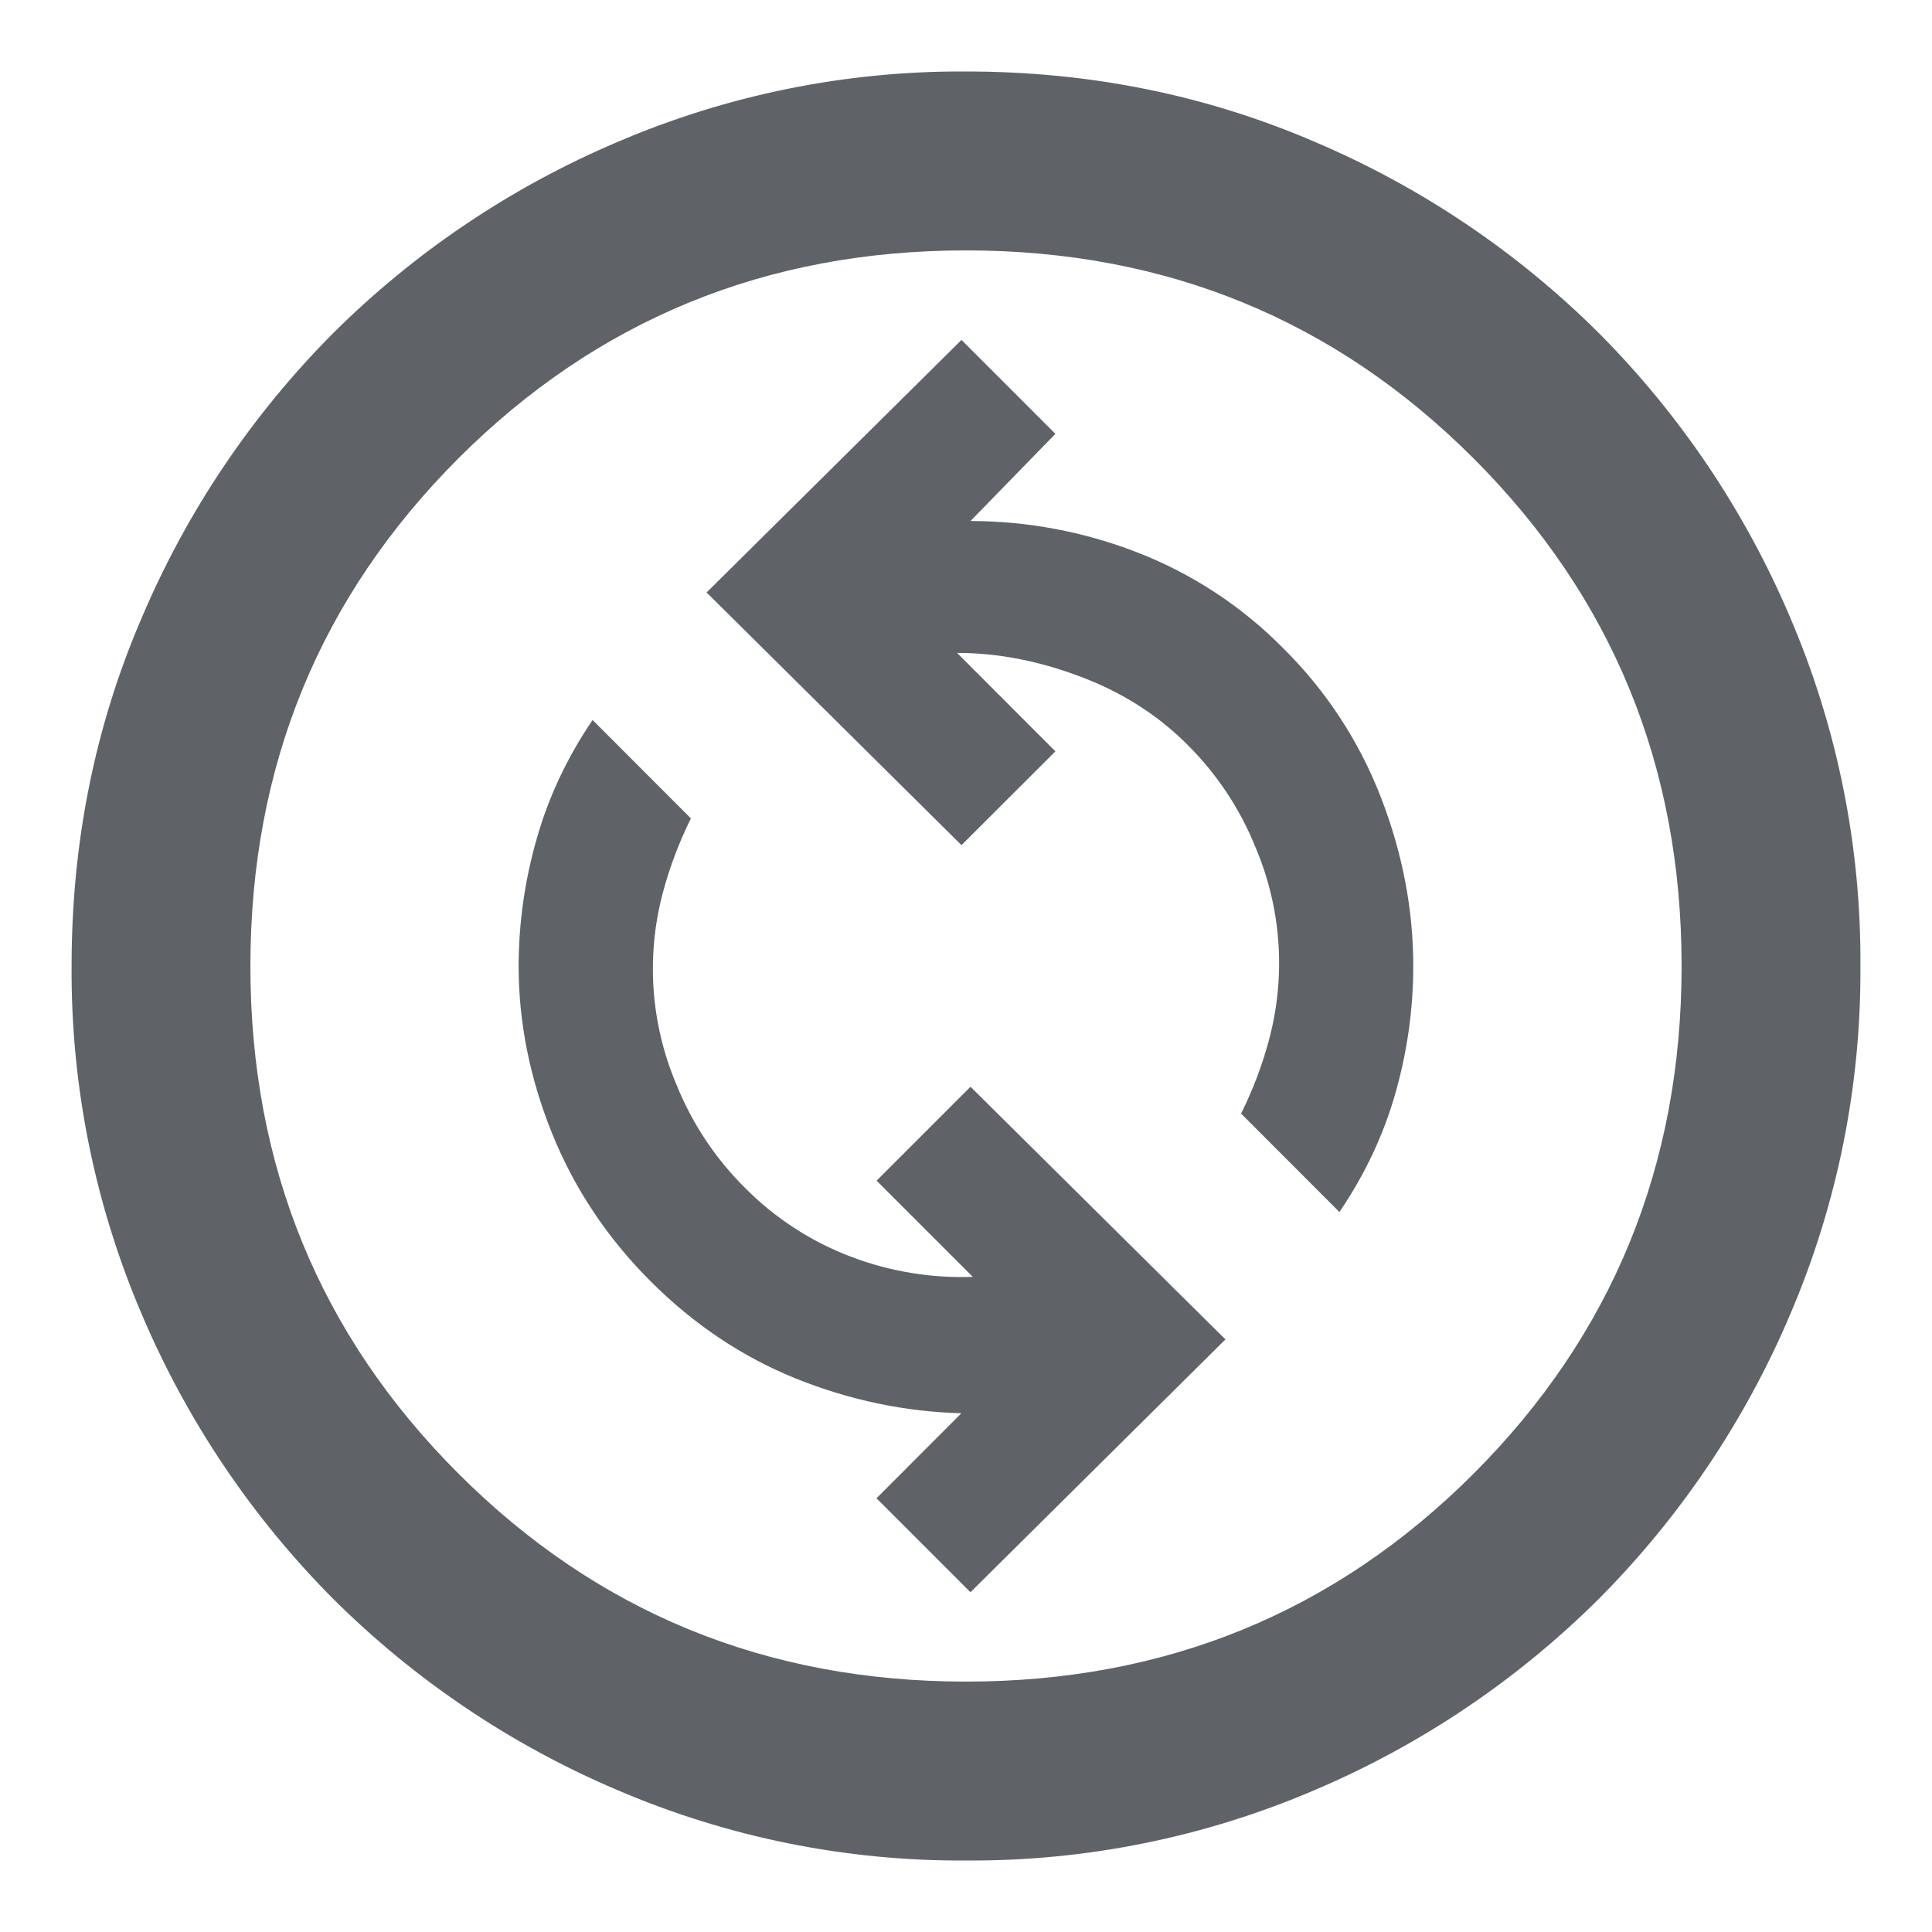
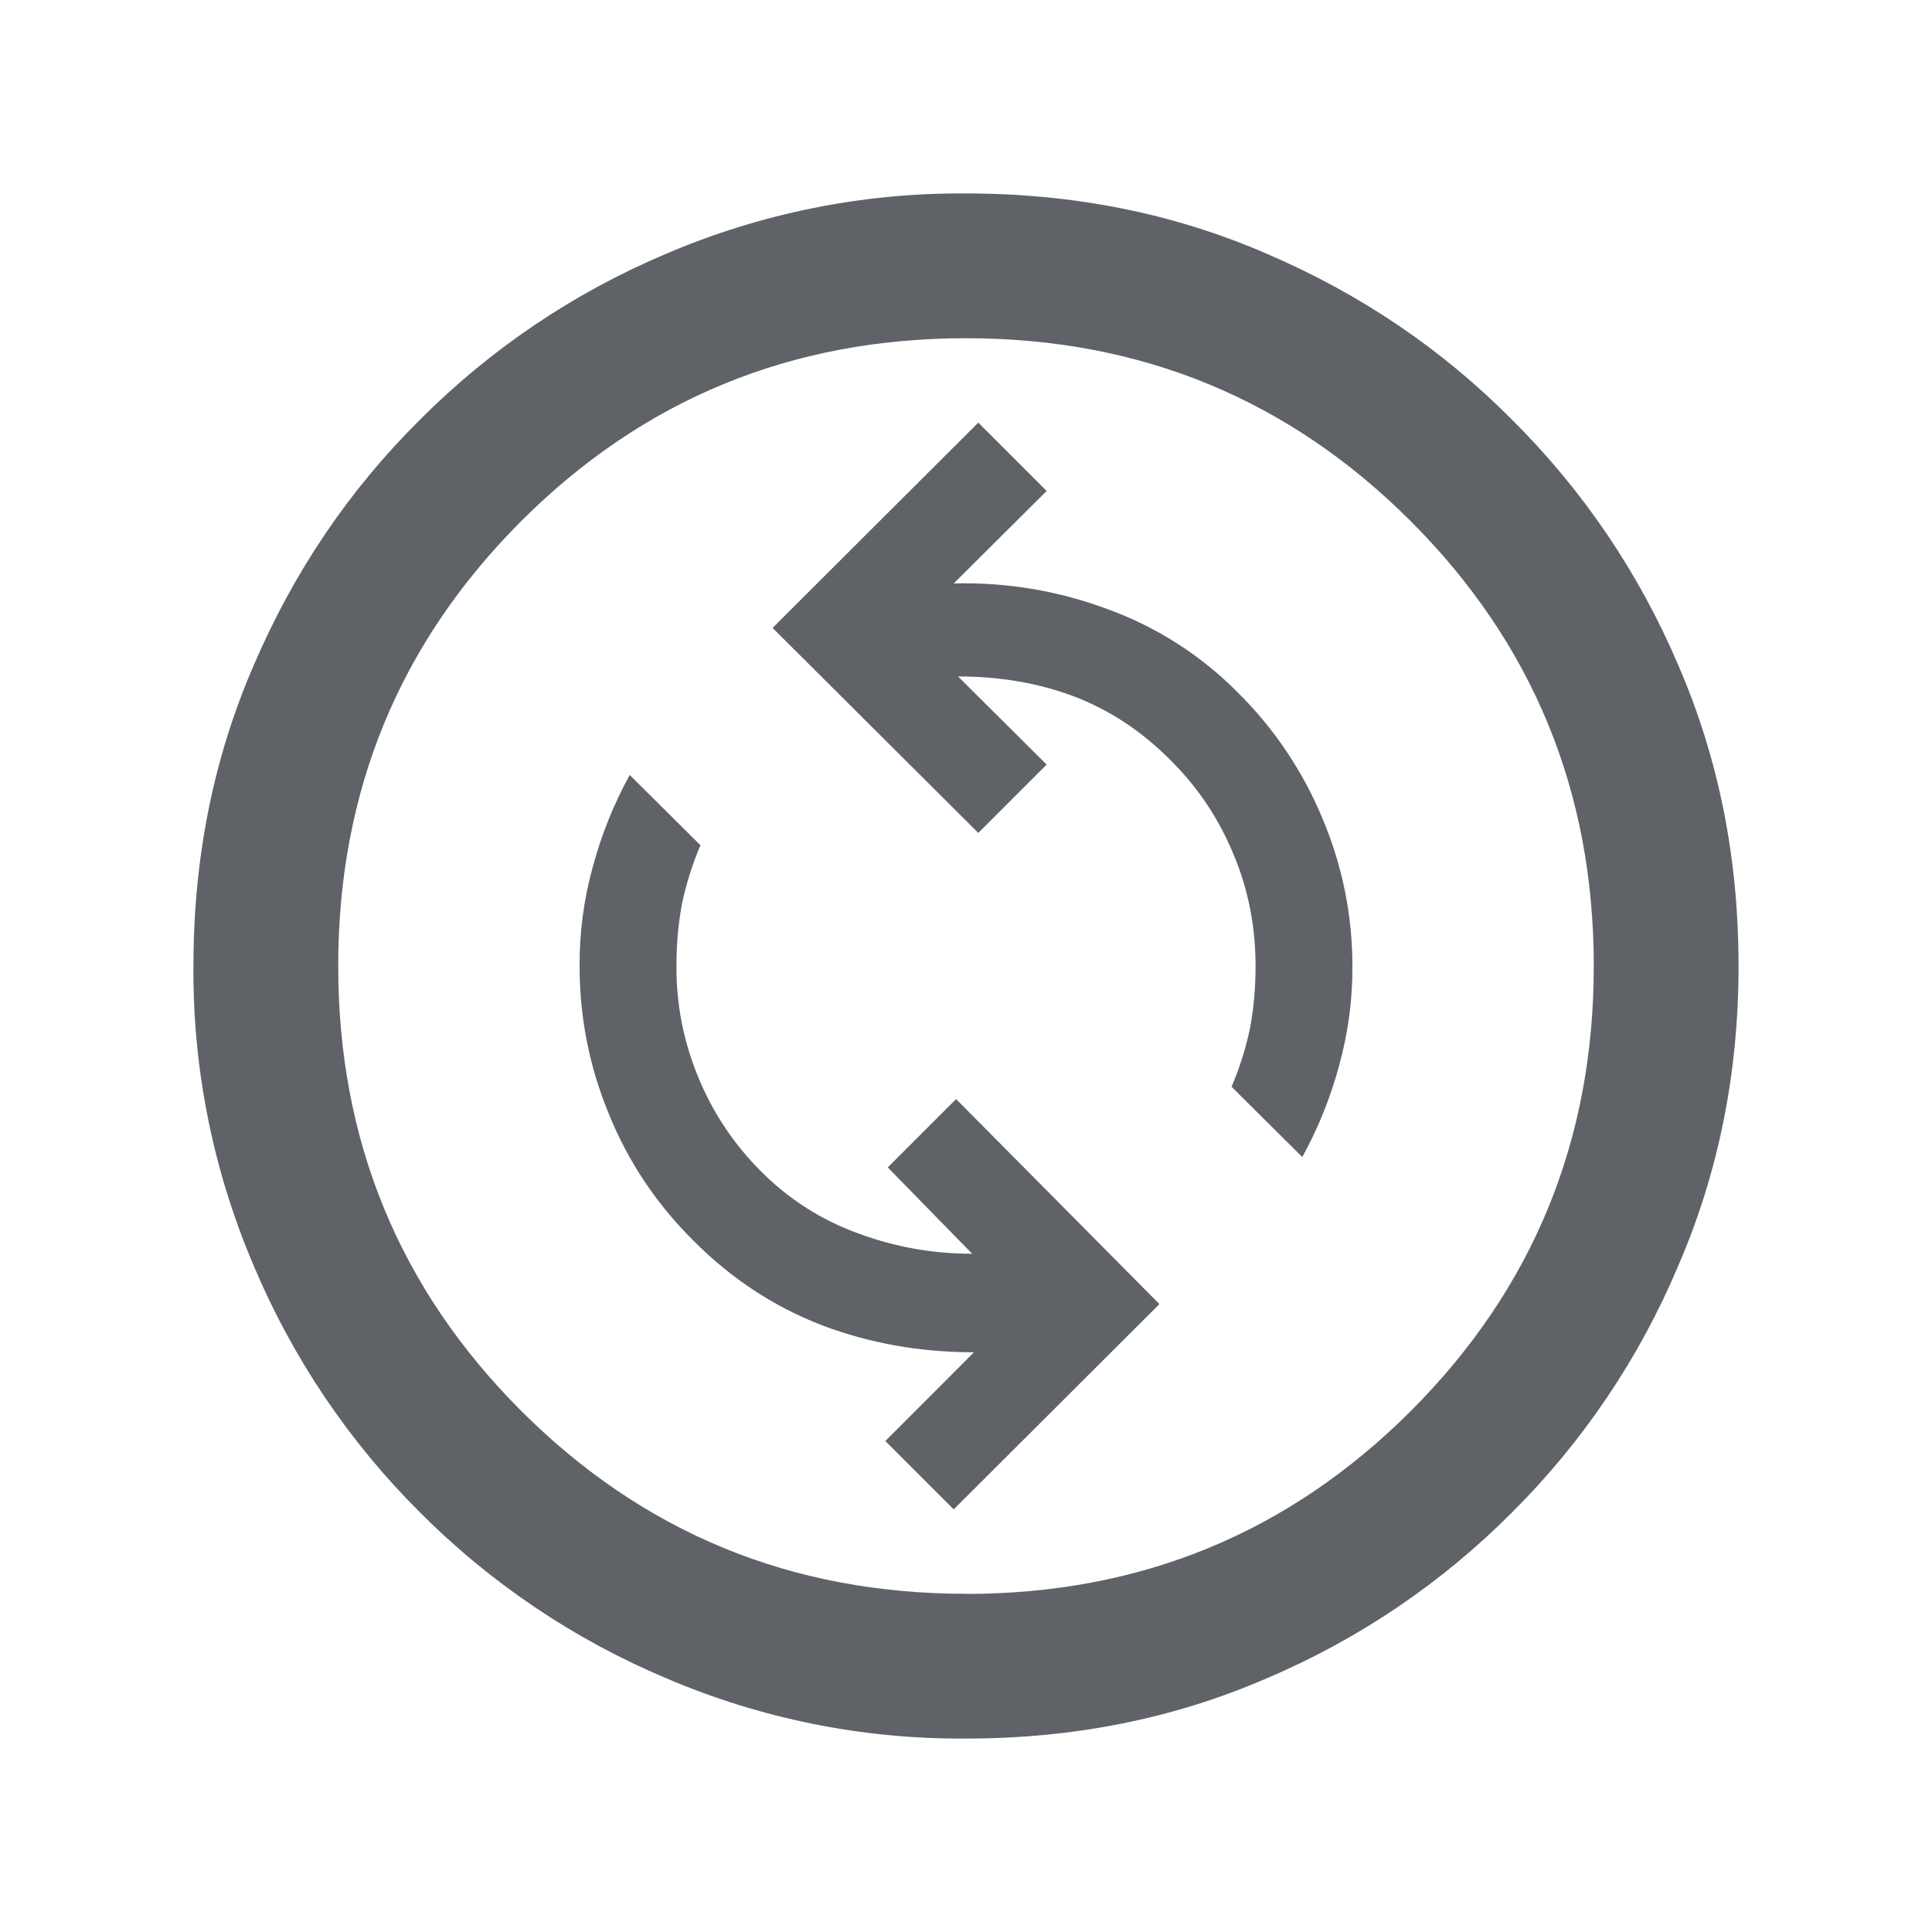
- <svg xmlns="http://www.w3.org/2000/svg" width="18" height="18" viewBox="0 0 18 18" fill="none">
-   <path d="m9.042 14.834 2.375-2.355-2.375-2.354-.875.875.896.896a2.893 2.893 0 0 1-1.136-.188 2.775 2.775 0 0 1-.99-.645 2.855 2.855 0 0 1-.635-.959 2.758 2.758 0 0 1-.125-1.792c.063-.235.15-.465.26-.687l-.916-.917c-.236.348-.41.716-.52 1.105A4.302 4.302 0 0 0 4.832 9c0 .528.105 1.049.313 1.563.208.514.514.972.917 1.375.402.402.854.704 1.354.906.5.201 1.014.309 1.541.323l-.791.792.875.875Zm3.437-3.542c.236-.347.41-.715.521-1.104.111-.39.167-.785.167-1.188 0-.528-.1-1.052-.302-1.573a3.962 3.962 0 0 0-.907-1.385 3.882 3.882 0 0 0-1.364-.896 4.3 4.3 0 0 0-1.552-.292l.791-.812-.875-.875L6.583 5.52l2.375 2.354L9.833 7l-.916-.917c.375 0 .757.073 1.146.22.388.145.722.357 1 .635.277.277.49.597.635.958a2.758 2.758 0 0 1 .125 1.792c-.063.236-.15.465-.26.687l.916.917ZM9 17.334a8.115 8.115 0 0 1-3.25-.657 8.415 8.415 0 0 1-2.646-1.781 8.415 8.415 0 0 1-1.781-2.646A8.115 8.115 0 0 1 .667 9c0-1.153.218-2.236.656-3.25a8.415 8.415 0 0 1 1.781-2.646 8.415 8.415 0 0 1 2.646-1.78A8.115 8.115 0 0 1 9 .666c1.153 0 2.236.219 3.25.656a8.415 8.415 0 0 1 2.646 1.781 8.416 8.416 0 0 1 1.781 2.646A8.115 8.115 0 0 1 17.333 9a8.115 8.115 0 0 1-.656 3.25 8.415 8.415 0 0 1-1.781 2.646 8.415 8.415 0 0 1-2.646 1.781 8.115 8.115 0 0 1-3.25.657Zm0-1.667c1.861 0 3.438-.646 4.73-1.938 1.29-1.291 1.937-2.868 1.937-4.729 0-1.86-.646-3.437-1.938-4.729C12.438 2.979 10.861 2.333 9 2.333c-1.861 0-3.437.646-4.73 1.938-1.29 1.292-1.937 2.868-1.937 4.73 0 1.86.646 3.437 1.938 4.728 1.292 1.292 2.868 1.938 4.73 1.938Z" fill="#5F6368" />
+ <svg xmlns="http://www.w3.org/2000/svg" width="16" height="16" fill="none">
+   <path d="m7.898 12.5 1.704-1.7-1.684-1.698-.566.566.699.715c-.324 0-.637-.055-.942-.168a2.168 2.168 0 0 1-.808-.516 2.355 2.355 0 0 1-.516-.773A2.359 2.359 0 0 1 5.602 8c0-.18.015-.352.046-.516.036-.168.086-.328.153-.484l-.586-.582a3.419 3.419 0 0 0-.305.758A3 3 0 0 0 4.8 8c0 .422.079.832.243 1.227.16.394.39.738.691 1.039.32.324.68.558 1.075.71.394.149.812.223 1.257.223l-.734.735Zm2.887-2.918c.133-.242.235-.496.305-.758A3 3 0 0 0 11.2 8c0-.422-.083-.832-.25-1.227a3.185 3.185 0 0 0-.7-1.039 2.916 2.916 0 0 0-1.082-.691 3.376 3.376 0 0 0-1.27-.211l.77-.766-.566-.566-1.704 1.7 1.704 1.698.566-.566-.734-.73c.343 0 .664.054.957.164.296.113.566.289.808.535.223.222.395.48.516.773.125.297.183.606.183.926 0 .18-.015.352-.046.516a2.585 2.585 0 0 1-.153.484ZM8 14.398a6.192 6.192 0 0 1-2.484-.5 6.366 6.366 0 0 1-2.04-1.375 6.366 6.366 0 0 1-1.374-2.039A6.192 6.192 0 0 1 1.602 8c0-.89.164-1.719.5-2.492.332-.774.789-1.45 1.375-2.031a6.366 6.366 0 0 1 2.039-1.375A6.192 6.192 0 0 1 8 1.602c.89 0 1.719.164 2.492.5.774.332 1.45.789 2.031 1.375a6.375 6.375 0 0 1 1.375 2.03c.336.774.5 1.602.5 2.493 0 .879-.164 1.707-.5 2.484a6.366 6.366 0 0 1-1.375 2.04 6.375 6.375 0 0 1-2.03 1.374c-.774.336-1.602.5-2.493.5ZM8 13.2c1.445 0 2.672-.504 3.684-1.515 1.011-1.012 1.515-2.239 1.515-3.684 0-1.445-.504-2.672-1.515-3.684C10.672 3.305 9.445 2.801 8 2.801c-1.445 0-2.672.504-3.684 1.515C3.305 5.328 2.801 6.555 2.801 8c0 1.445.504 2.672 1.515 3.684C5.328 12.695 6.555 13.199 8 13.199ZM8 8Zm0 0" fill="#5F6368" />
</svg>
